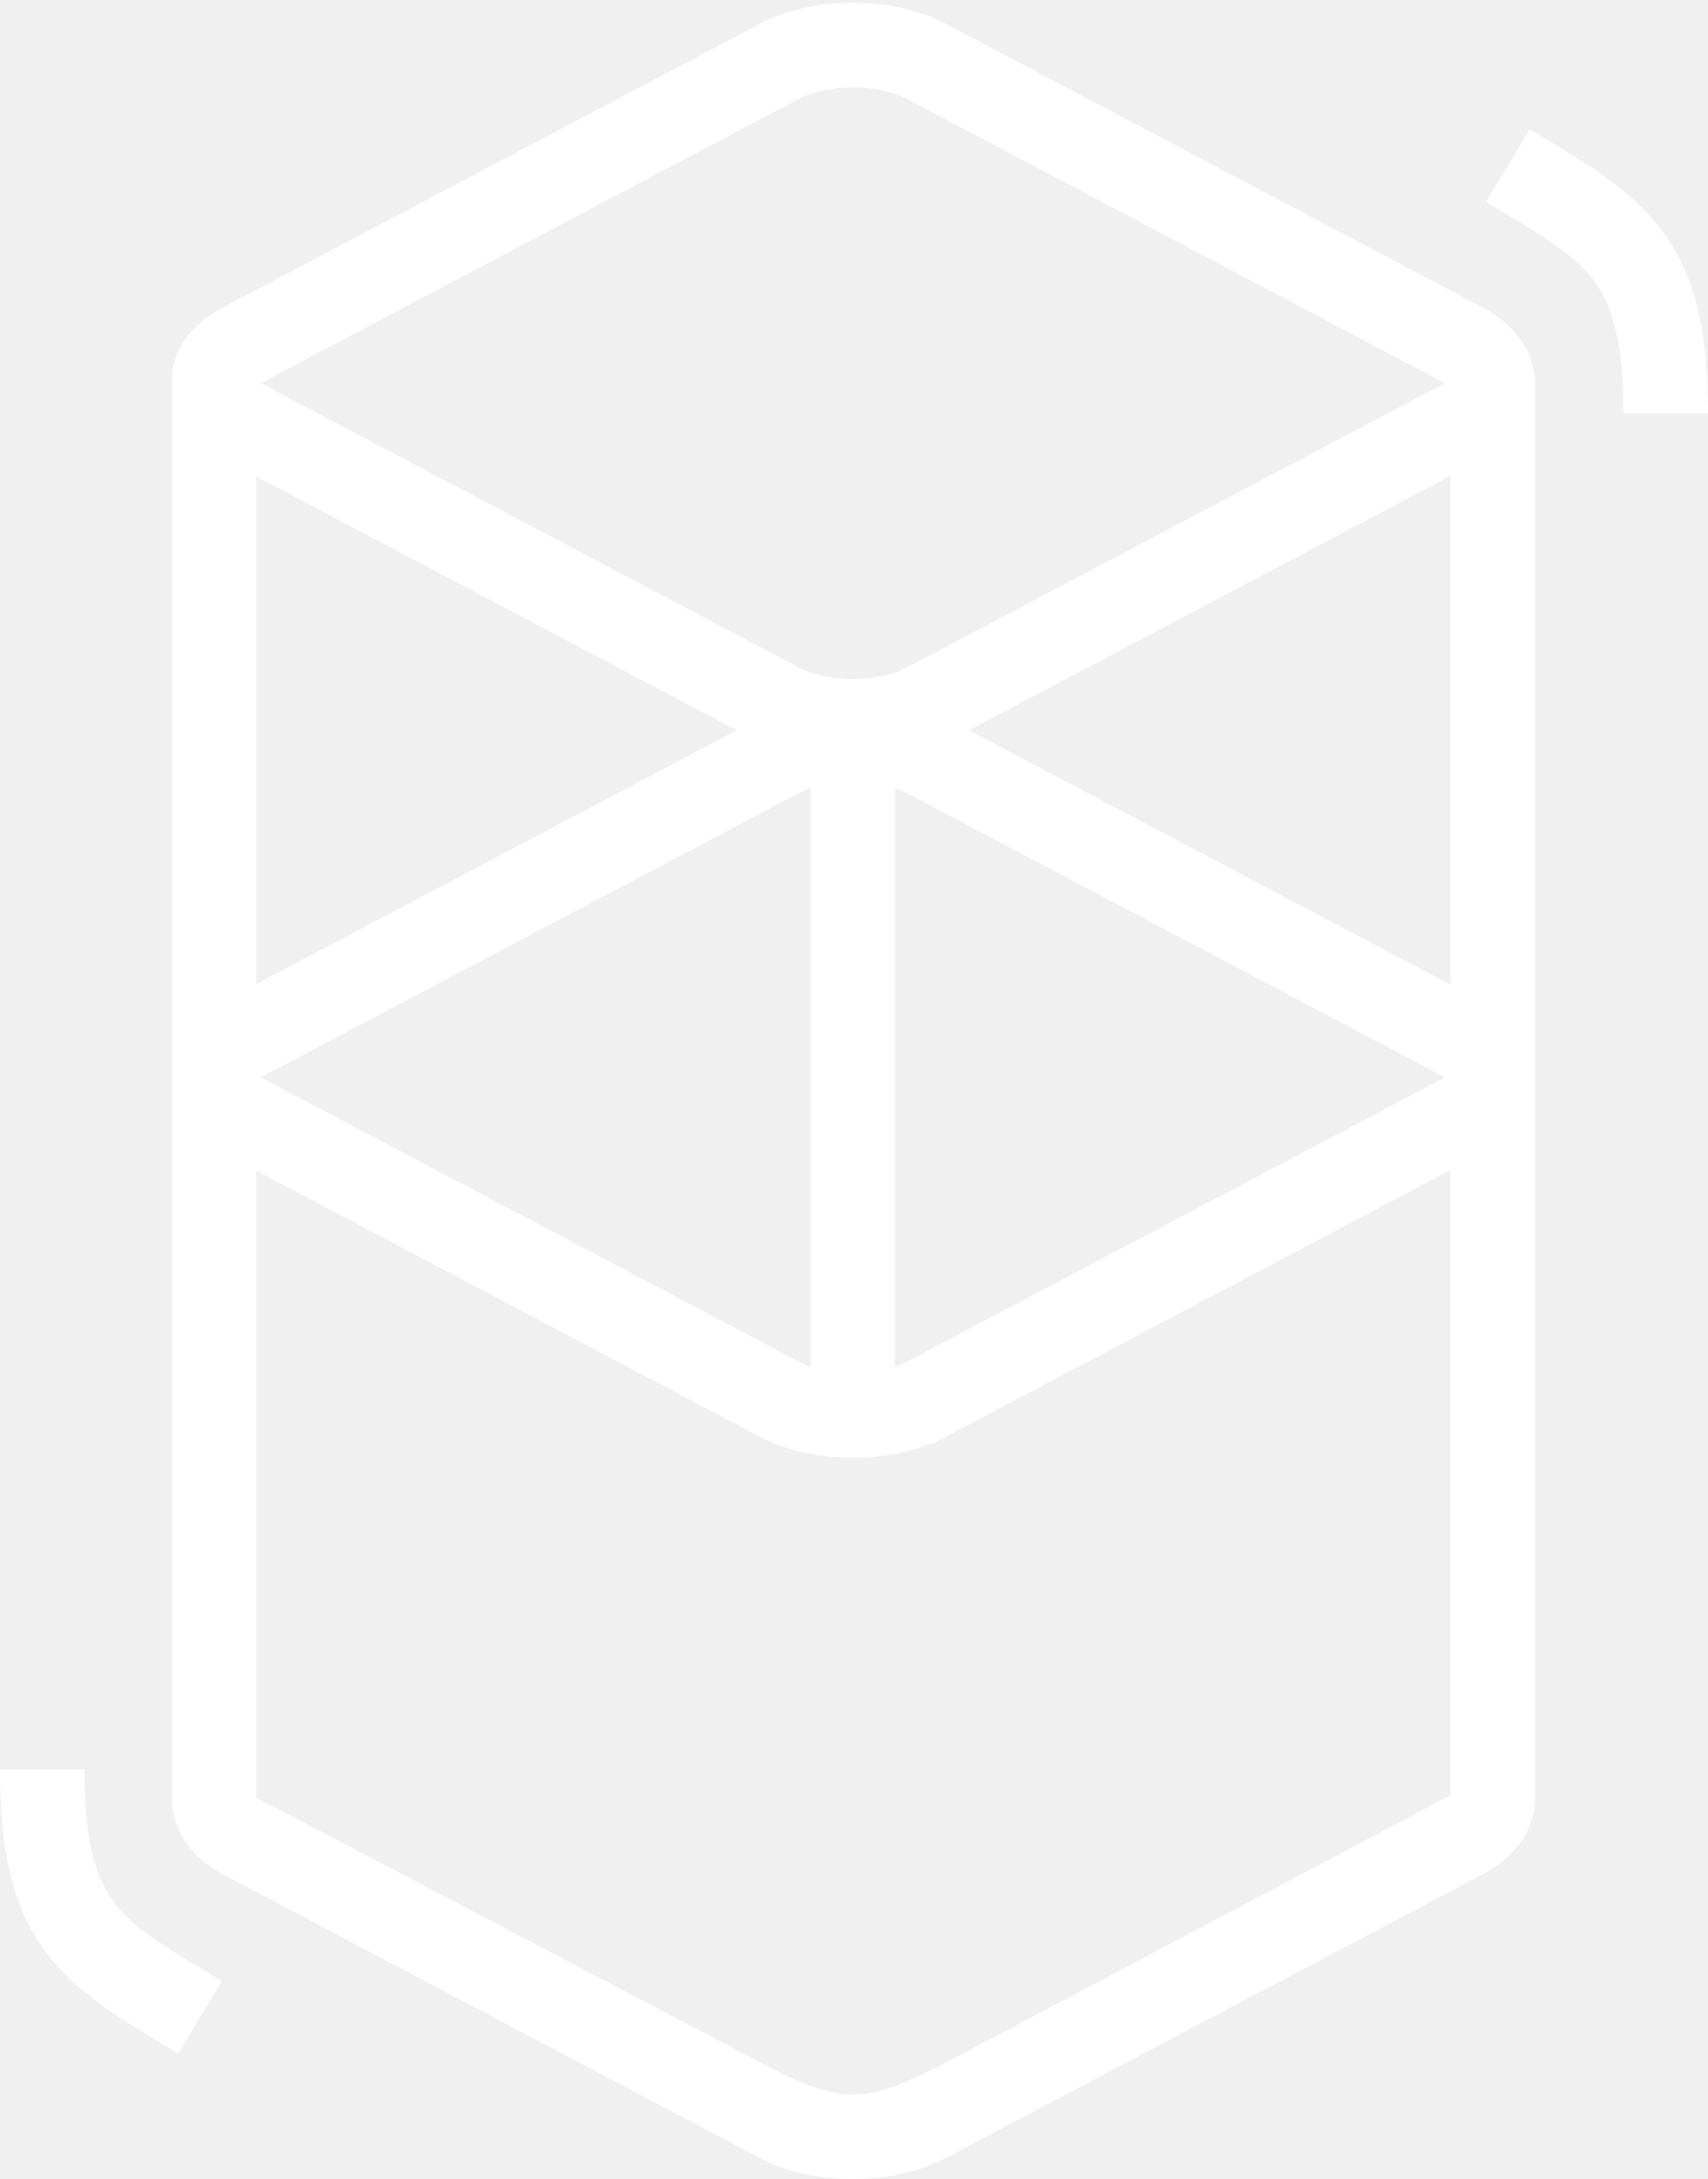
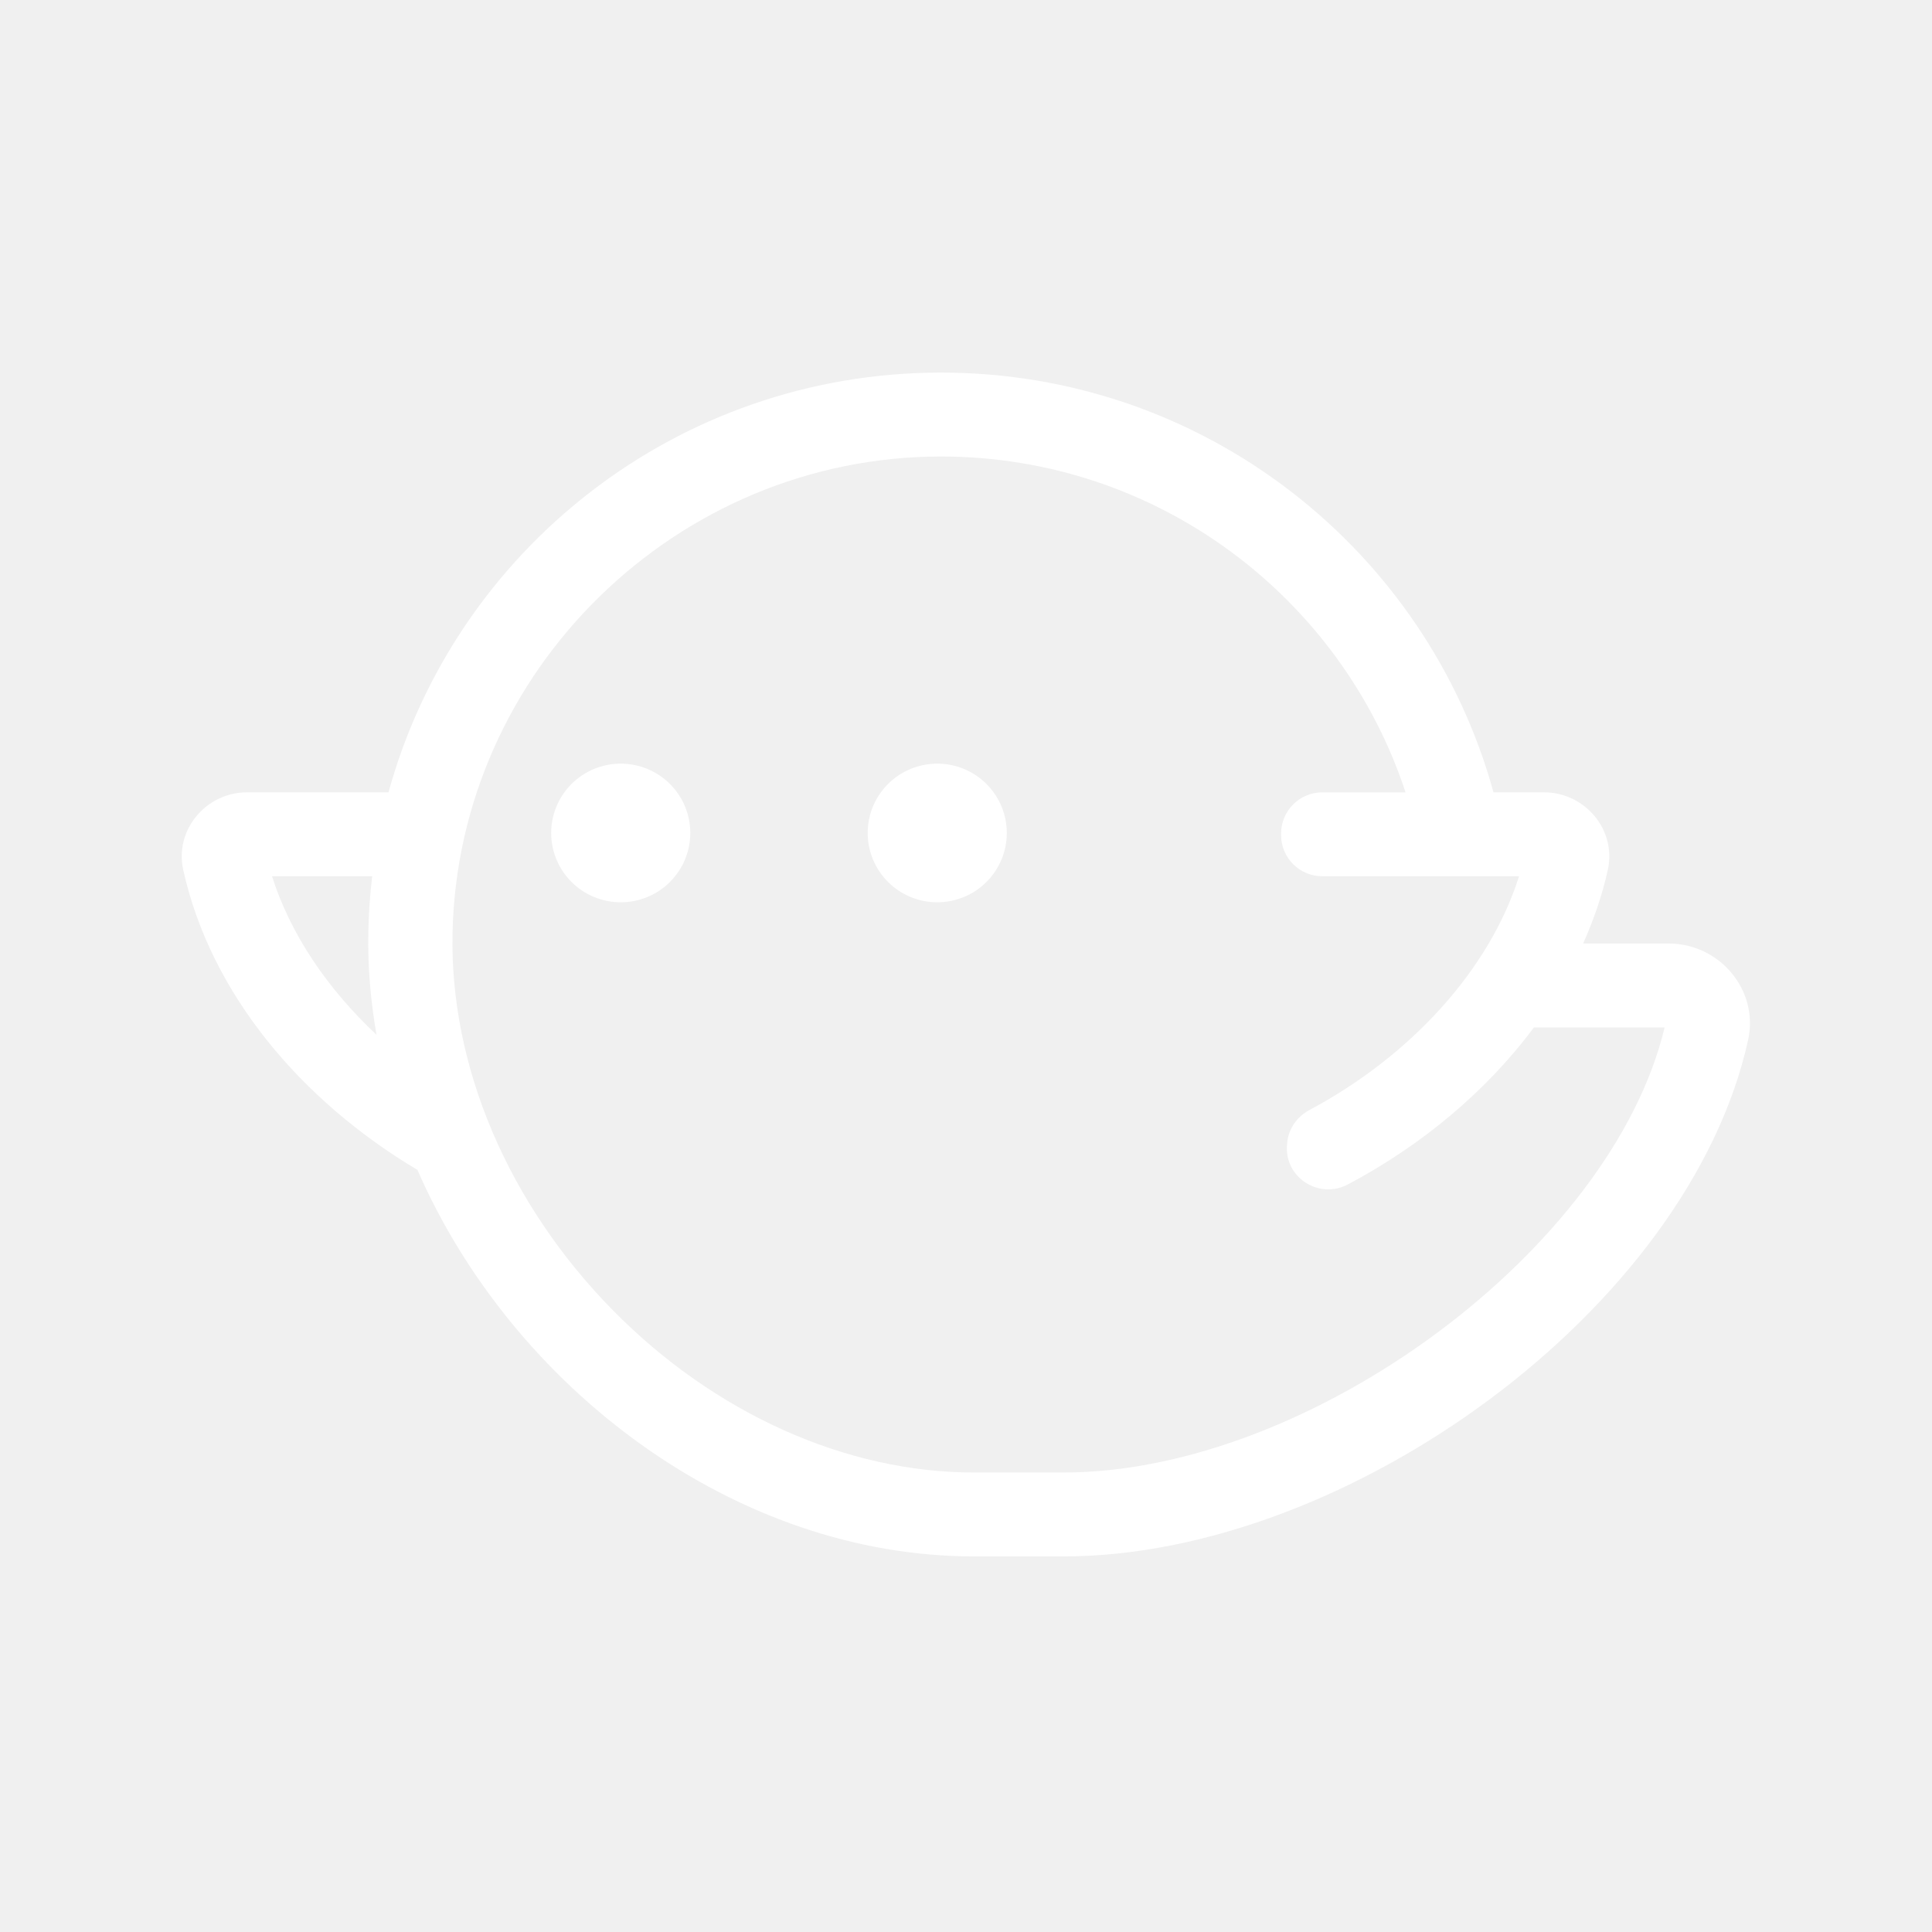
- <svg xmlns="http://www.w3.org/2000/svg" width="606" height="773" viewBox="0 0 606 773" fill="none">
-   <path d="M606 0H0V773H606V0Z" />
-   <path d="M269.733 8.395C288.399 -1.465 316.801 -1.465 335.467 8.395L525.937 109.01C537.179 114.948 543.353 123.797 544.459 132.932L544.641 132.932V638.67C544.393 648.635 538.161 658.533 525.937 664.99L335.467 765.605C316.801 775.465 288.399 775.465 269.733 765.605L79.263 664.99C67.091 658.56 61.249 648.593 60.96 638.67C60.93 637.652 60.928 636.813 60.959 636.122L60.96 136.337C60.931 135.634 60.931 134.934 60.959 134.237L60.96 132.932L61.045 132.932C61.891 123.696 67.785 115.073 79.263 109.01L269.733 8.395ZM514.66 415.079L335.467 509.737C316.801 519.598 288.399 519.598 269.733 509.737L90.939 415.29V637.675L269.733 731.621C280.299 737.267 291.285 742.768 301.983 743.008L302.6 743.016C313.277 743.051 323.643 737.629 334.154 732.496L514.66 636.865V415.079ZM29.98 627.675C29.98 647.052 32.232 659.788 36.703 668.76C40.408 676.197 45.968 681.88 56.12 688.796L56.7 689.188C58.928 690.691 61.382 692.265 64.37 694.114L67.893 696.272L78.712 702.802L63.195 728.458L51.086 721.144L49.051 719.894C45.55 717.732 42.648 715.876 39.941 714.05C11.007 694.541 0.216 673.271 0.003 629.023L0 627.675H29.98ZM287.61 279.527C286.222 280.003 284.921 280.555 283.735 281.181L93.265 381.796C93.065 381.901 92.875 382.006 92.693 382.109L92.532 382.202L92.831 382.374L93.265 382.609L283.735 483.224C284.921 483.85 286.222 484.402 287.61 484.878V279.527ZM317.59 279.527V484.878C318.979 484.402 320.28 483.85 321.466 483.224L511.935 382.609C512.135 382.504 512.326 382.399 512.507 382.296L512.669 382.202L512.37 382.031L511.935 381.796L321.466 281.181C320.28 280.555 318.979 280.003 317.59 279.527ZM514.66 168.807L343.795 259.066L514.66 349.325V168.807ZM90.939 169.018V349.114L261.405 259.066L90.939 169.018ZM321.466 34.909C311.561 29.676 293.64 29.676 283.735 34.909L93.265 135.523C93.065 135.629 92.875 135.733 92.693 135.837L92.532 135.93L92.831 136.101L93.265 136.337L283.735 236.951C293.64 242.184 311.561 242.184 321.466 236.951L511.935 136.337C512.135 136.231 512.326 136.127 512.507 136.024L512.669 135.93L512.37 135.759L511.935 135.523L321.466 34.909ZM542.805 45.942L554.914 53.256L556.949 54.506C560.45 56.667 563.352 58.524 566.059 60.349C594.993 79.859 605.784 101.129 605.997 145.377L606 146.725H576.02C576.02 127.347 573.768 114.612 569.297 105.639C565.592 98.203 560.032 92.519 549.88 85.604L549.3 85.211C547.072 83.709 544.618 82.135 541.63 80.286L538.107 78.128L527.288 71.598L542.805 45.942Z" fill="white" />
+ <svg xmlns="http://www.w3.org/2000/svg" width="300" zoomAndPan="magnify" viewBox="0 0 224.88 225" height="300" preserveAspectRatio="xMidYMid meet" version="1.0">
+   <defs>
+     <clipPath id="db4852faf3">
+       <path d="M 21 43.363 L 204 43.363 L 204 181.289 L 21 181.289 Z M 21 43.363 " clip-rule="nonzero" />
+     </clipPath>
+   </defs>
+   <g clip-path="url(#db4852faf3)">
+     <path fill="#ffffff" d="M 48.551 136.242 C 59.66 161.645 85.508 181.258 113.367 181.258 L 123.797 181.258 C 156.805 181.258 196.613 152.484 203.527 121.105 C 204.801 115.32 200.215 109.883 194.273 109.883 L 184.312 109.883 C 185.543 107.113 186.539 104.25 187.188 101.293 C 188.211 96.645 184.531 92.273 179.742 92.273 L 173.871 92.273 C 166.125 64.102 140.262 43.391 109.535 43.391 C 78.805 43.391 52.93 64.098 45.184 92.273 L 28.723 92.273 C 23.934 92.273 20.254 96.645 21.277 101.293 C 24.473 115.773 35.082 128.23 48.551 136.242 Z M 109.539 53.164 C 134.75 53.164 156.176 69.598 163.629 92.277 L 153.941 92.277 C 151.289 92.277 149.137 94.422 149.137 97.066 L 149.137 97.262 C 149.137 99.906 151.289 102.047 153.941 102.047 L 176.848 102.047 C 173.398 112.941 164.242 122.965 152.457 129.262 C 150.984 130.043 149.98 131.477 149.84 133.129 L 149.824 133.324 C 149.504 137.125 153.539 139.723 156.922 137.934 C 165.457 133.41 173.023 127.129 178.578 119.656 L 193.801 119.656 C 187.637 145.441 152.578 171.488 123.797 171.488 L 113.371 171.488 C 98.457 171.488 83.125 164.598 71.309 152.586 C 59.133 140.207 52.328 124.219 52.641 108.727 C 53.254 78.086 78.777 53.164 109.539 53.164 Z M 43.285 102.047 C 43.031 104.18 42.879 106.34 42.836 108.527 C 42.754 112.562 43.098 116.566 43.789 120.512 C 38.047 115.129 33.742 108.758 31.621 102.047 Z M 43.285 102.047 " fill-opacity="1" fill-rule="nonzero" />
+   </g>
+   <path fill="#ffffff" d="M 80.332 97.008 C 80.332 97.539 80.277 98.062 80.176 98.582 C 80.07 99.102 79.918 99.605 79.715 100.098 C 79.512 100.586 79.262 101.051 78.965 101.492 C 78.668 101.934 78.332 102.34 77.957 102.715 C 77.582 103.09 77.172 103.426 76.73 103.719 C 76.289 104.016 75.82 104.262 75.328 104.465 C 74.84 104.668 74.332 104.82 73.809 104.926 C 73.289 105.027 72.762 105.082 72.23 105.082 C 71.699 105.082 71.172 105.027 70.648 104.926 C 70.129 104.82 69.621 104.668 69.129 104.465 C 68.637 104.262 68.172 104.016 67.73 103.719 C 67.285 103.426 66.879 103.09 66.5 102.715 C 66.125 102.34 65.789 101.934 65.492 101.492 C 65.199 101.051 64.949 100.586 64.746 100.098 C 64.543 99.605 64.387 99.102 64.285 98.582 C 64.18 98.062 64.129 97.539 64.129 97.008 C 64.129 96.477 64.18 95.953 64.285 95.434 C 64.387 94.91 64.543 94.406 64.746 93.918 C 64.949 93.426 65.199 92.961 65.492 92.523 C 65.789 92.082 66.125 91.672 66.5 91.297 C 66.879 90.922 67.285 90.59 67.73 90.293 C 68.172 90 68.637 89.75 69.129 89.547 C 69.621 89.344 70.129 89.191 70.648 89.09 C 71.172 88.984 71.699 88.934 72.23 88.934 C 72.762 88.934 73.289 88.984 73.809 89.09 C 74.332 89.191 74.84 89.344 75.328 89.547 C 75.82 89.75 76.289 90 76.73 90.293 C 77.172 90.59 77.582 90.922 77.957 91.297 C 78.332 91.672 78.668 92.082 78.965 92.523 C 79.262 92.961 79.512 93.426 79.715 93.918 C 79.918 94.406 80.07 94.91 80.176 95.434 C 80.277 95.953 80.332 96.477 80.332 97.008 Z M 80.332 97.008 " fill-opacity="1" fill-rule="nonzero" />
+   <path fill="#ffffff" d="M 117.191 97.008 C 117.191 97.539 117.141 98.062 117.035 98.582 C 116.934 99.102 116.781 99.605 116.574 100.098 C 116.371 100.586 116.121 101.051 115.828 101.492 C 115.531 101.934 115.195 102.34 114.82 102.715 C 114.445 103.09 114.035 103.426 113.594 103.719 C 113.148 104.016 112.684 104.262 112.191 104.465 C 111.699 104.668 111.195 104.82 110.672 104.926 C 110.148 105.027 109.625 105.082 109.09 105.082 C 108.559 105.082 108.031 105.027 107.512 104.926 C 106.988 104.82 106.484 104.668 105.992 104.465 C 105.5 104.262 105.031 104.016 104.59 103.719 C 104.148 103.426 103.738 103.09 103.363 102.715 C 102.988 102.34 102.652 101.934 102.355 101.492 C 102.059 101.051 101.812 100.586 101.605 100.098 C 101.402 99.605 101.25 99.102 101.145 98.582 C 101.043 98.062 100.992 97.539 100.992 97.008 C 100.992 96.477 101.043 95.953 101.145 95.434 C 101.25 94.91 101.402 94.406 101.605 93.918 C 101.812 93.426 102.059 92.961 102.355 92.523 C 102.652 92.082 102.988 91.672 103.363 91.297 C 103.738 90.922 104.148 90.59 104.59 90.293 C 105.031 90 105.5 89.75 105.992 89.547 C 106.484 89.344 106.988 89.191 107.512 89.09 C 108.031 88.984 108.559 88.934 109.09 88.934 C 109.625 88.934 110.148 88.984 110.672 89.09 C 111.195 89.191 111.699 89.344 112.191 89.547 C 112.684 89.75 113.148 90 113.594 90.293 C 114.035 90.59 114.445 90.922 114.82 91.297 C 115.195 91.672 115.531 92.082 115.828 92.523 C 116.121 92.961 116.371 93.426 116.574 93.918 C 116.781 94.406 116.934 94.91 117.035 95.434 C 117.141 95.953 117.191 96.477 117.191 97.008 Z M 117.191 97.008 " fill-opacity="1" fill-rule="nonzero" />
</svg>
